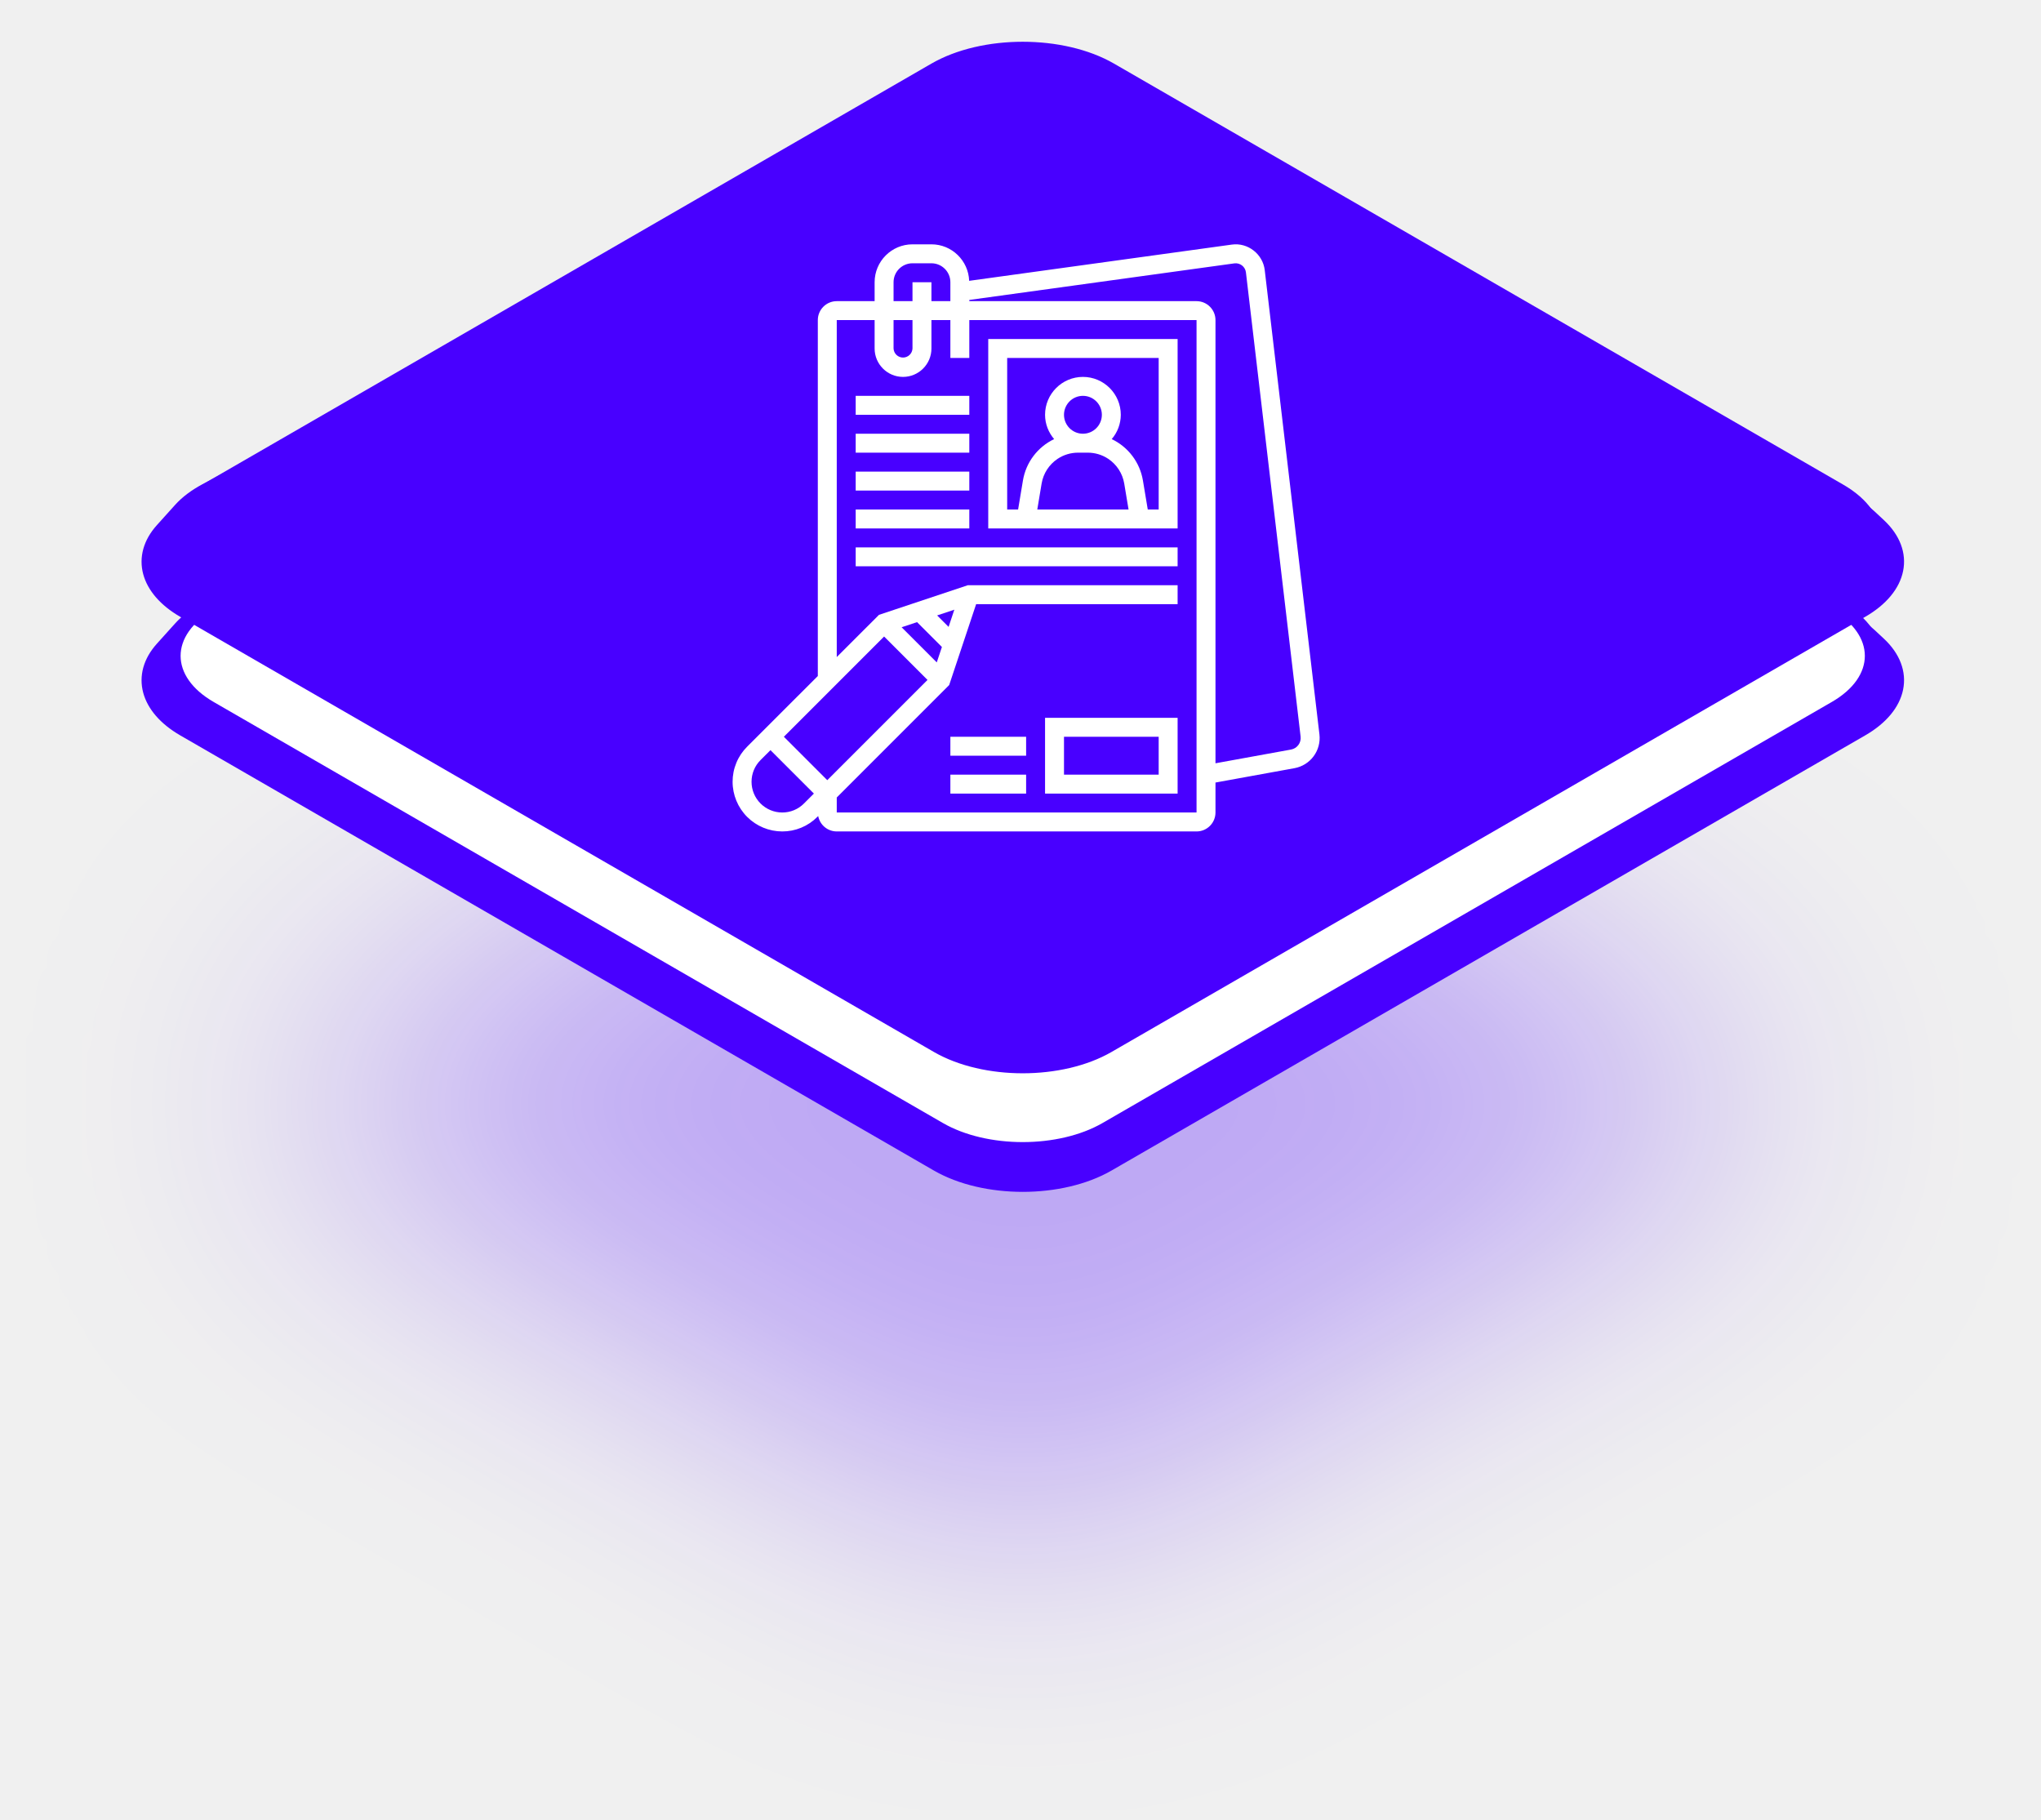
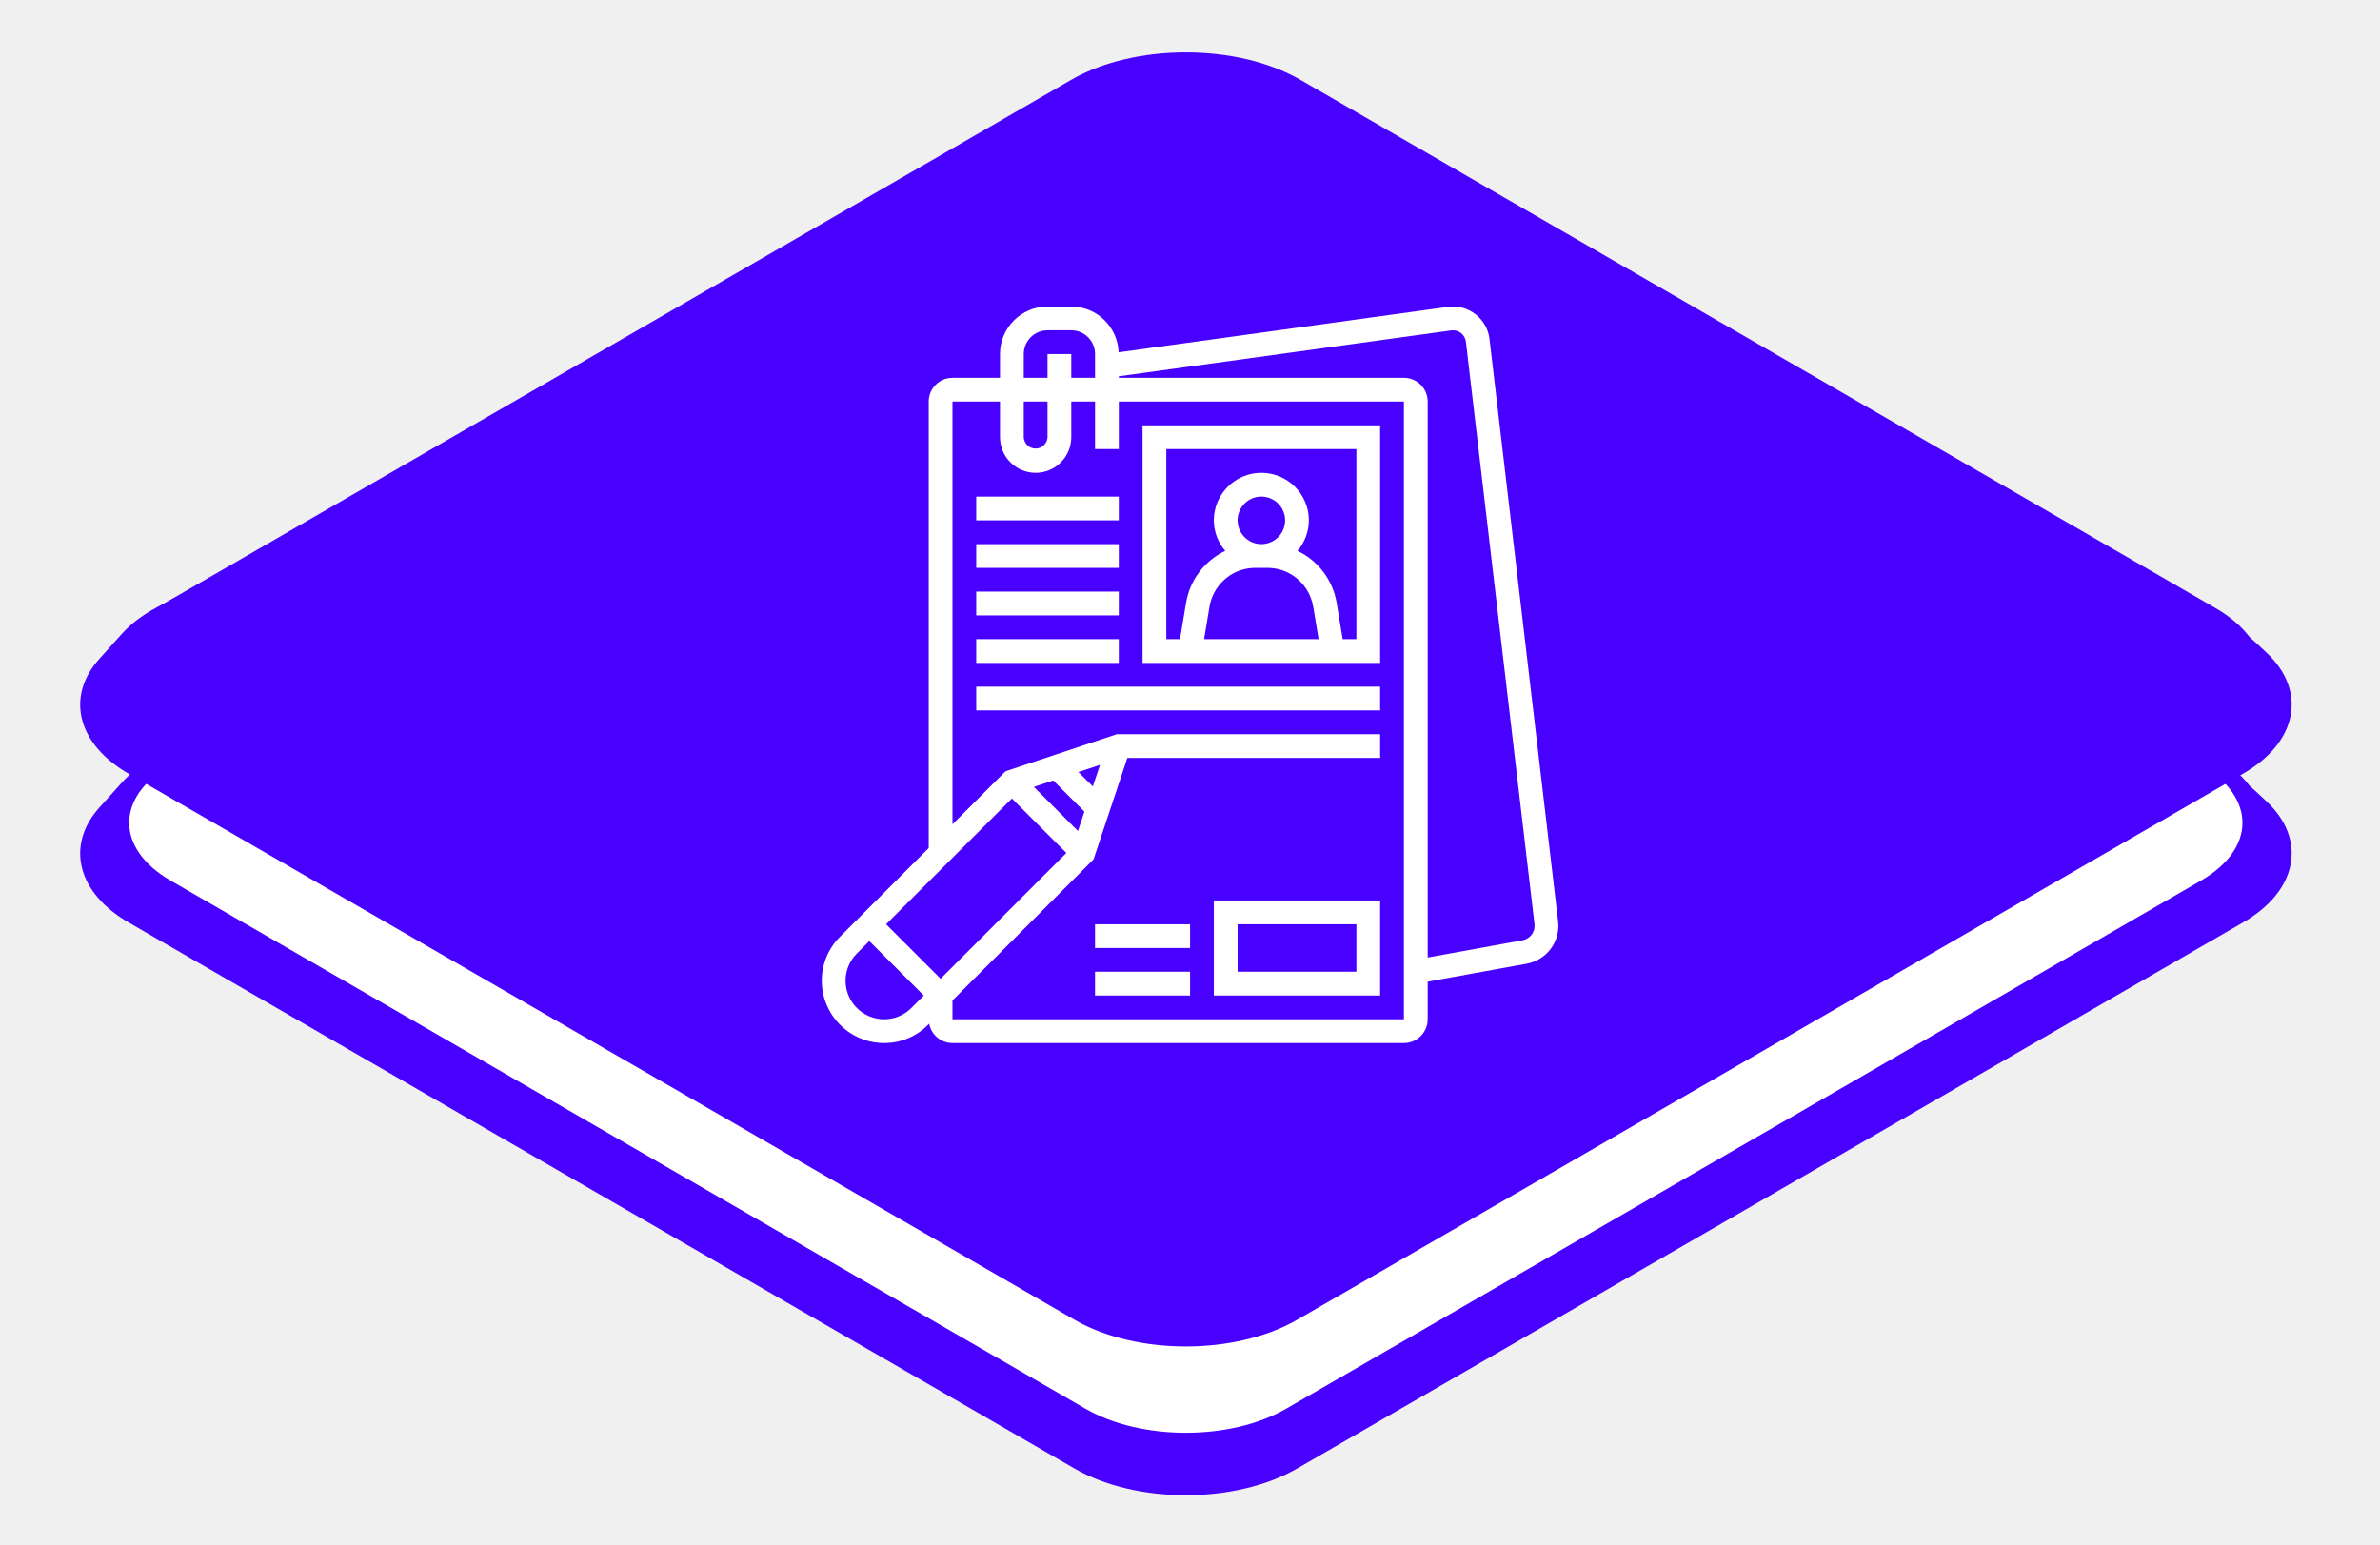
- <svg xmlns="http://www.w3.org/2000/svg" width="184" height="164" viewBox="0 0 184 164" fill="none">
-   <g opacity="0.3" filter="url(#filter0_f_139_644)">
-     <path d="M29.431 104.113C26.066 102.17 25.271 99.192 27.467 96.754L28.085 96.068C28.669 95.42 29.444 94.835 30.375 94.34L84.754 65.442C88.952 63.211 95.419 63.225 99.589 65.474L154.847 95.275C155.529 95.643 156.124 96.062 156.616 96.52C159.193 98.924 158.568 102.036 155.105 104.035L99.914 135.897C95.654 138.356 88.747 138.356 84.487 135.897L29.431 104.113Z" fill="#4800FF" stroke="#4800FF" stroke-width="1.188" />
-     <rect x="1.029" width="78.847" height="78.847" rx="8.907" transform="matrix(0.866044 -0.499967 0.866044 0.499967 23.0245 98.5152)" fill="#4800FF" stroke="#4800FF" stroke-width="1.188" />
-   </g>
-   <path d="M16.552 65.777C13.186 63.834 12.391 60.856 14.587 58.418L16.226 56.598C16.81 55.95 17.585 55.365 18.517 54.87L84.754 19.67C88.952 17.439 95.419 17.453 99.589 19.702L166.75 55.922C167.455 56.303 168.07 56.736 168.578 57.21L169.426 58C172.091 60.485 171.444 63.702 167.864 65.768L99.914 104.996C95.654 107.455 88.747 107.455 84.487 104.996L16.552 65.777Z" fill="#4800FF" stroke="#4800FF" stroke-width="1.188" />
-   <rect x="1.029" width="93.719" height="93.719" rx="8.907" transform="matrix(0.866044 -0.499967 0.866044 0.499967 10.1446 59.6348)" fill="white" stroke="#4800FF" stroke-width="1.188" />
-   <path d="M16.552 55.089C13.186 53.146 12.391 50.168 14.587 47.73L16.226 45.91C16.81 45.262 17.585 44.677 18.517 44.182L84.754 8.982C88.952 6.751 95.419 6.765 99.589 9.014L166.75 45.234C167.455 45.615 168.07 46.048 168.578 46.522L169.426 47.312C172.091 49.797 171.444 53.014 167.864 55.08L99.914 94.308C95.654 96.767 88.747 96.767 84.487 94.308L16.552 55.089Z" fill="#4800FF" stroke="#4800FF" stroke-width="1.188" />
-   <rect x="1.029" width="93.719" height="93.719" rx="8.907" transform="matrix(0.866044 -0.499967 0.866044 0.499967 10.1446 48.9468)" fill="#4800FF" stroke="#4800FF" stroke-width="1.188" />
-   <path d="M106.164 47.632V30.56H89.092V47.632H106.164ZM97.628 39.096C96.686 39.096 95.921 38.33 95.921 37.389C95.921 36.447 96.686 35.681 97.628 35.681C98.57 35.681 99.335 36.447 99.335 37.389C99.335 38.33 98.57 39.096 97.628 39.096ZM95.34 41.362C95.887 40.997 96.53 40.803 97.187 40.803H98.069C98.726 40.803 99.368 40.997 99.915 41.362C100.293 41.615 100.615 41.943 100.862 42.325C101.109 42.707 101.276 43.135 101.351 43.584L101.742 45.925H93.514L93.904 43.584C93.98 43.135 94.146 42.707 94.393 42.325C94.64 41.943 94.962 41.615 95.34 41.362ZM90.799 32.267H104.457V45.925H103.473L103.035 43.303C102.9 42.502 102.574 41.746 102.085 41.098C101.595 40.45 100.957 39.93 100.224 39.581C100.749 38.971 101.039 38.194 101.042 37.389C101.042 35.506 99.511 33.974 97.628 33.974C95.745 33.974 94.214 35.506 94.214 37.389C94.214 38.227 94.529 38.986 95.032 39.581C94.299 39.93 93.661 40.45 93.171 41.098C92.682 41.746 92.356 42.502 92.221 43.303L91.784 45.925H90.799V32.267ZM77.142 35.681H87.385V37.389H77.142V35.681ZM77.142 39.096H87.385V40.803H77.142V39.096ZM77.142 42.51H87.385V44.217H77.142V42.51ZM77.142 45.925H87.385V47.632H77.142V45.925ZM77.142 49.339H106.164V51.046H77.142V49.339ZM94.214 71.532H106.164V64.703H94.214V71.532ZM95.921 66.41H104.457V69.825H95.921V66.41ZM85.678 69.825H92.507V71.532H85.678V69.825ZM85.678 66.41H92.507V68.118H85.678V66.41Z" fill="white" />
-   <path d="M118.949 66.199L114.019 24.356C113.856 22.907 112.496 21.843 111.049 22.048L87.372 25.314C87.306 23.491 85.811 22.024 83.971 22.024H82.263C80.38 22.024 78.849 23.556 78.849 25.439V27.146H75.435C74.493 27.146 73.728 27.912 73.728 28.853V60.936L67.355 67.308C66.939 67.722 66.608 68.216 66.384 68.758C66.159 69.301 66.044 69.883 66.045 70.471C66.047 71.657 66.519 72.795 67.357 73.634C68.196 74.473 69.334 74.945 70.52 74.946C71.108 74.948 71.69 74.833 72.234 74.608C72.777 74.383 73.27 74.052 73.684 73.635L73.76 73.559C73.835 73.949 74.043 74.3 74.348 74.554C74.654 74.807 75.038 74.946 75.435 74.946H107.871C108.812 74.946 109.578 74.181 109.578 73.239V70.538L116.697 69.244C117.389 69.118 118.008 68.734 118.426 68.168C118.845 67.602 119.032 66.898 118.949 66.199ZM80.556 25.439C80.556 24.497 81.322 23.732 82.263 23.732H83.971C84.912 23.732 85.678 24.497 85.678 25.439V27.146H83.971V25.439H82.263V27.146H80.556V25.439ZM80.556 28.853H82.263V31.414C82.254 31.634 82.159 31.841 82 31.993C81.841 32.145 81.63 32.23 81.41 32.23C81.19 32.23 80.978 32.145 80.819 31.993C80.66 31.841 80.566 31.634 80.556 31.414V28.853ZM85.518 56.508L84.484 55.474L86.035 54.956L85.518 56.508ZM82.673 56.077L84.915 58.319L84.451 59.709L81.283 56.541L82.673 56.077ZM79.703 57.375L83.617 61.289L74.581 70.325L70.667 66.411L79.703 57.375ZM70.52 73.239C69.786 73.238 69.083 72.946 68.564 72.427C68.045 71.909 67.753 71.205 67.753 70.471C67.753 69.732 68.04 69.037 68.563 68.514L69.46 67.618L73.374 71.532L72.477 72.429C72.221 72.687 71.916 72.891 71.58 73.03C71.244 73.169 70.883 73.24 70.52 73.239ZM107.871 73.239H75.435V71.885L85.57 61.75L88 54.46H106.164V52.753H87.247L79.242 55.422L75.435 59.228V28.853H78.849V31.414C78.849 32.826 79.998 33.974 81.41 33.974C82.822 33.974 83.971 32.826 83.971 31.414V28.853H85.678V32.267H87.385V28.853H107.871V73.239ZM116.391 67.564L109.578 68.802V28.853C109.578 27.912 108.812 27.146 107.871 27.146H87.385V27.037L111.282 23.74C111.404 23.724 111.528 23.733 111.646 23.765C111.765 23.798 111.876 23.854 111.972 23.929C112.069 24.005 112.15 24.099 112.21 24.206C112.271 24.313 112.309 24.431 112.323 24.553L117.253 66.404C117.284 66.67 117.211 66.939 117.051 67.154C116.891 67.369 116.655 67.516 116.391 67.564Z" fill="white" />
-   <defs>
-     <filter id="filter0_f_139_644" x="0.569" y="35.829" width="183.293" height="127.271" filterUnits="userSpaceOnUse" color-interpolation-filters="sRGB">
-       <feFlood flood-opacity="0" result="BackgroundImageFix" />
-       <feBlend mode="normal" in="SourceGraphic" in2="BackgroundImageFix" result="shape" />
-       <feGaussianBlur stdDeviation="12.47" result="effect1_foregroundBlur_139_644" />
-     </filter>
-   </defs>
+ <svg xmlns="http://www.w3.org/2000/svg" width="171" height="111" viewBox="0 0 171 111" fill="none">
+   <path d="M9.552 65.777C6.186 63.834 5.391 60.856 7.587 58.418L9.226 56.598C9.81 55.95 10.585 55.365 11.517 54.87L77.754 19.67C81.952 17.439 88.419 17.453 92.589 19.702L159.75 55.922C160.455 56.303 161.07 56.736 161.578 57.21L162.426 58C165.091 60.485 164.444 63.702 160.864 65.768L92.914 104.996C88.654 107.455 81.747 107.455 77.487 104.996L9.552 65.777Z" fill="#4800FF" stroke="#4800FF" stroke-width="1.188" />
+   <rect x="1.029" width="93.719" height="93.719" rx="8.907" transform="matrix(0.866044 -0.499967 0.866044 0.499967 3.14363 59.6348)" fill="white" stroke="#4800FF" stroke-width="1.188" />
+   <path d="M9.552 55.089C6.186 53.146 5.391 50.168 7.587 47.73L9.226 45.91C9.81 45.262 10.585 44.677 11.517 44.182L77.754 8.982C81.952 6.751 88.419 6.765 92.589 9.014L159.75 45.234C160.455 45.615 161.07 46.048 161.578 46.522L162.426 47.312C165.091 49.797 164.444 53.014 160.864 55.08L92.914 94.308C88.654 96.767 81.747 96.767 77.487 94.308L9.552 55.089Z" fill="#4800FF" stroke="#4800FF" stroke-width="1.188" />
+   <rect x="1.029" width="93.719" height="93.719" rx="8.907" transform="matrix(0.866044 -0.499967 0.866044 0.499967 3.14363 48.9468)" fill="#4800FF" stroke="#4800FF" stroke-width="1.188" />
+   <path d="M99.162 47.632V30.56H82.091V47.632H99.162ZM90.627 39.096C89.685 39.096 88.919 38.33 88.919 37.389C88.919 36.447 89.685 35.681 90.627 35.681C91.568 35.681 92.334 36.447 92.334 37.389C92.334 38.33 91.568 39.096 90.627 39.096ZM88.339 41.362C88.886 40.997 89.528 40.803 90.185 40.803H91.067C91.724 40.803 92.367 40.997 92.913 41.362C93.291 41.615 93.614 41.943 93.861 42.325C94.108 42.707 94.274 43.135 94.35 43.584L94.741 45.925H86.512L86.902 43.584C86.978 43.135 87.144 42.707 87.392 42.325C87.639 41.943 87.961 41.615 88.339 41.362ZM83.798 32.267H97.455V45.925H96.471L96.034 43.303C95.899 42.502 95.573 41.746 95.083 41.098C94.594 40.45 93.956 39.93 93.222 39.581C93.747 38.971 94.038 38.194 94.041 37.389C94.041 35.506 92.51 33.974 90.627 33.974C88.744 33.974 87.212 35.506 87.212 37.389C87.212 38.227 87.527 38.986 88.031 39.581C87.298 39.93 86.659 40.45 86.17 41.098C85.68 41.746 85.354 42.502 85.219 43.303L84.782 45.925H83.798V32.267ZM70.141 35.681H80.384V37.389H70.141V35.681ZM70.141 39.096H80.384V40.803H70.141V39.096ZM70.141 42.51H80.384V44.217H70.141V42.51ZM70.141 45.925H80.384V47.632H70.141V45.925ZM70.141 49.339H99.162V51.046H70.141V49.339ZM87.212 71.532H99.162V64.703H87.212V71.532ZM88.919 66.41H97.455V69.825H88.919V66.41ZM78.676 69.825H85.505V71.532H78.676V69.825ZM78.676 66.41H85.505V68.118H78.676V66.41Z" fill="white" />
+   <path d="M111.948 66.199L107.019 24.356C106.856 22.907 105.495 21.843 104.048 22.048L80.372 25.314C80.305 23.491 78.811 22.024 76.97 22.024H75.263C73.38 22.024 71.849 23.556 71.849 25.439V27.146H68.434C67.493 27.146 66.727 27.912 66.727 28.853V60.936L60.354 67.308C59.938 67.722 59.608 68.216 59.383 68.758C59.158 69.301 59.044 69.883 59.045 70.471C59.046 71.657 59.518 72.795 60.357 73.634C61.196 74.473 62.333 74.945 63.519 74.946C64.107 74.948 64.69 74.833 65.233 74.608C65.776 74.383 66.269 74.052 66.684 73.635L66.76 73.559C66.834 73.949 67.042 74.3 67.348 74.554C67.653 74.807 68.038 74.946 68.434 74.946H100.87C101.812 74.946 102.578 74.181 102.578 73.239V70.538L109.696 69.244C110.389 69.118 111.008 68.734 111.426 68.168C111.844 67.602 112.031 66.898 111.948 66.199ZM73.556 25.439C73.556 24.497 74.322 23.732 75.263 23.732H76.97C77.912 23.732 78.677 24.497 78.677 25.439V27.146H76.97V25.439H75.263V27.146H73.556V25.439ZM73.556 28.853H75.263V31.414C75.253 31.634 75.159 31.841 75 31.993C74.841 32.145 74.629 32.23 74.409 32.23C74.189 32.23 73.978 32.145 73.819 31.993C73.66 31.841 73.566 31.634 73.556 31.414V28.853ZM78.518 56.508L77.483 55.474L79.035 54.956L78.518 56.508ZM75.673 56.077L77.914 58.319L77.451 59.709L74.282 56.541L75.673 56.077ZM72.702 57.375L76.617 61.289L67.581 70.325L63.666 66.411L72.702 57.375ZM63.519 73.239C62.786 73.238 62.082 72.946 61.563 72.427C61.044 71.909 60.753 71.205 60.752 70.471C60.752 69.732 61.04 69.037 61.562 68.514L62.459 67.618L66.374 71.532L65.477 72.429C65.22 72.687 64.915 72.891 64.579 73.03C64.243 73.169 63.883 73.24 63.519 73.239ZM100.87 73.239H68.434V71.885L78.57 61.75L81 54.46H99.163V52.753H80.246L72.241 55.422L68.434 59.228V28.853H71.849V31.414C71.849 32.826 72.998 33.974 74.409 33.974C75.821 33.974 76.97 32.826 76.97 31.414V28.853H78.677V32.267H80.385V28.853H100.87V73.239ZM109.391 67.564L102.578 68.802V28.853C102.578 27.912 101.812 27.146 100.87 27.146H80.385V27.037L104.281 23.74C104.403 23.724 104.527 23.733 104.646 23.765C104.764 23.798 104.875 23.854 104.972 23.929C105.069 24.005 105.15 24.099 105.21 24.206C105.27 24.313 105.308 24.431 105.323 24.553L110.253 66.404C110.283 66.67 110.211 66.939 110.051 67.154C109.891 67.369 109.655 67.516 109.391 67.564Z" fill="white" />
</svg>
